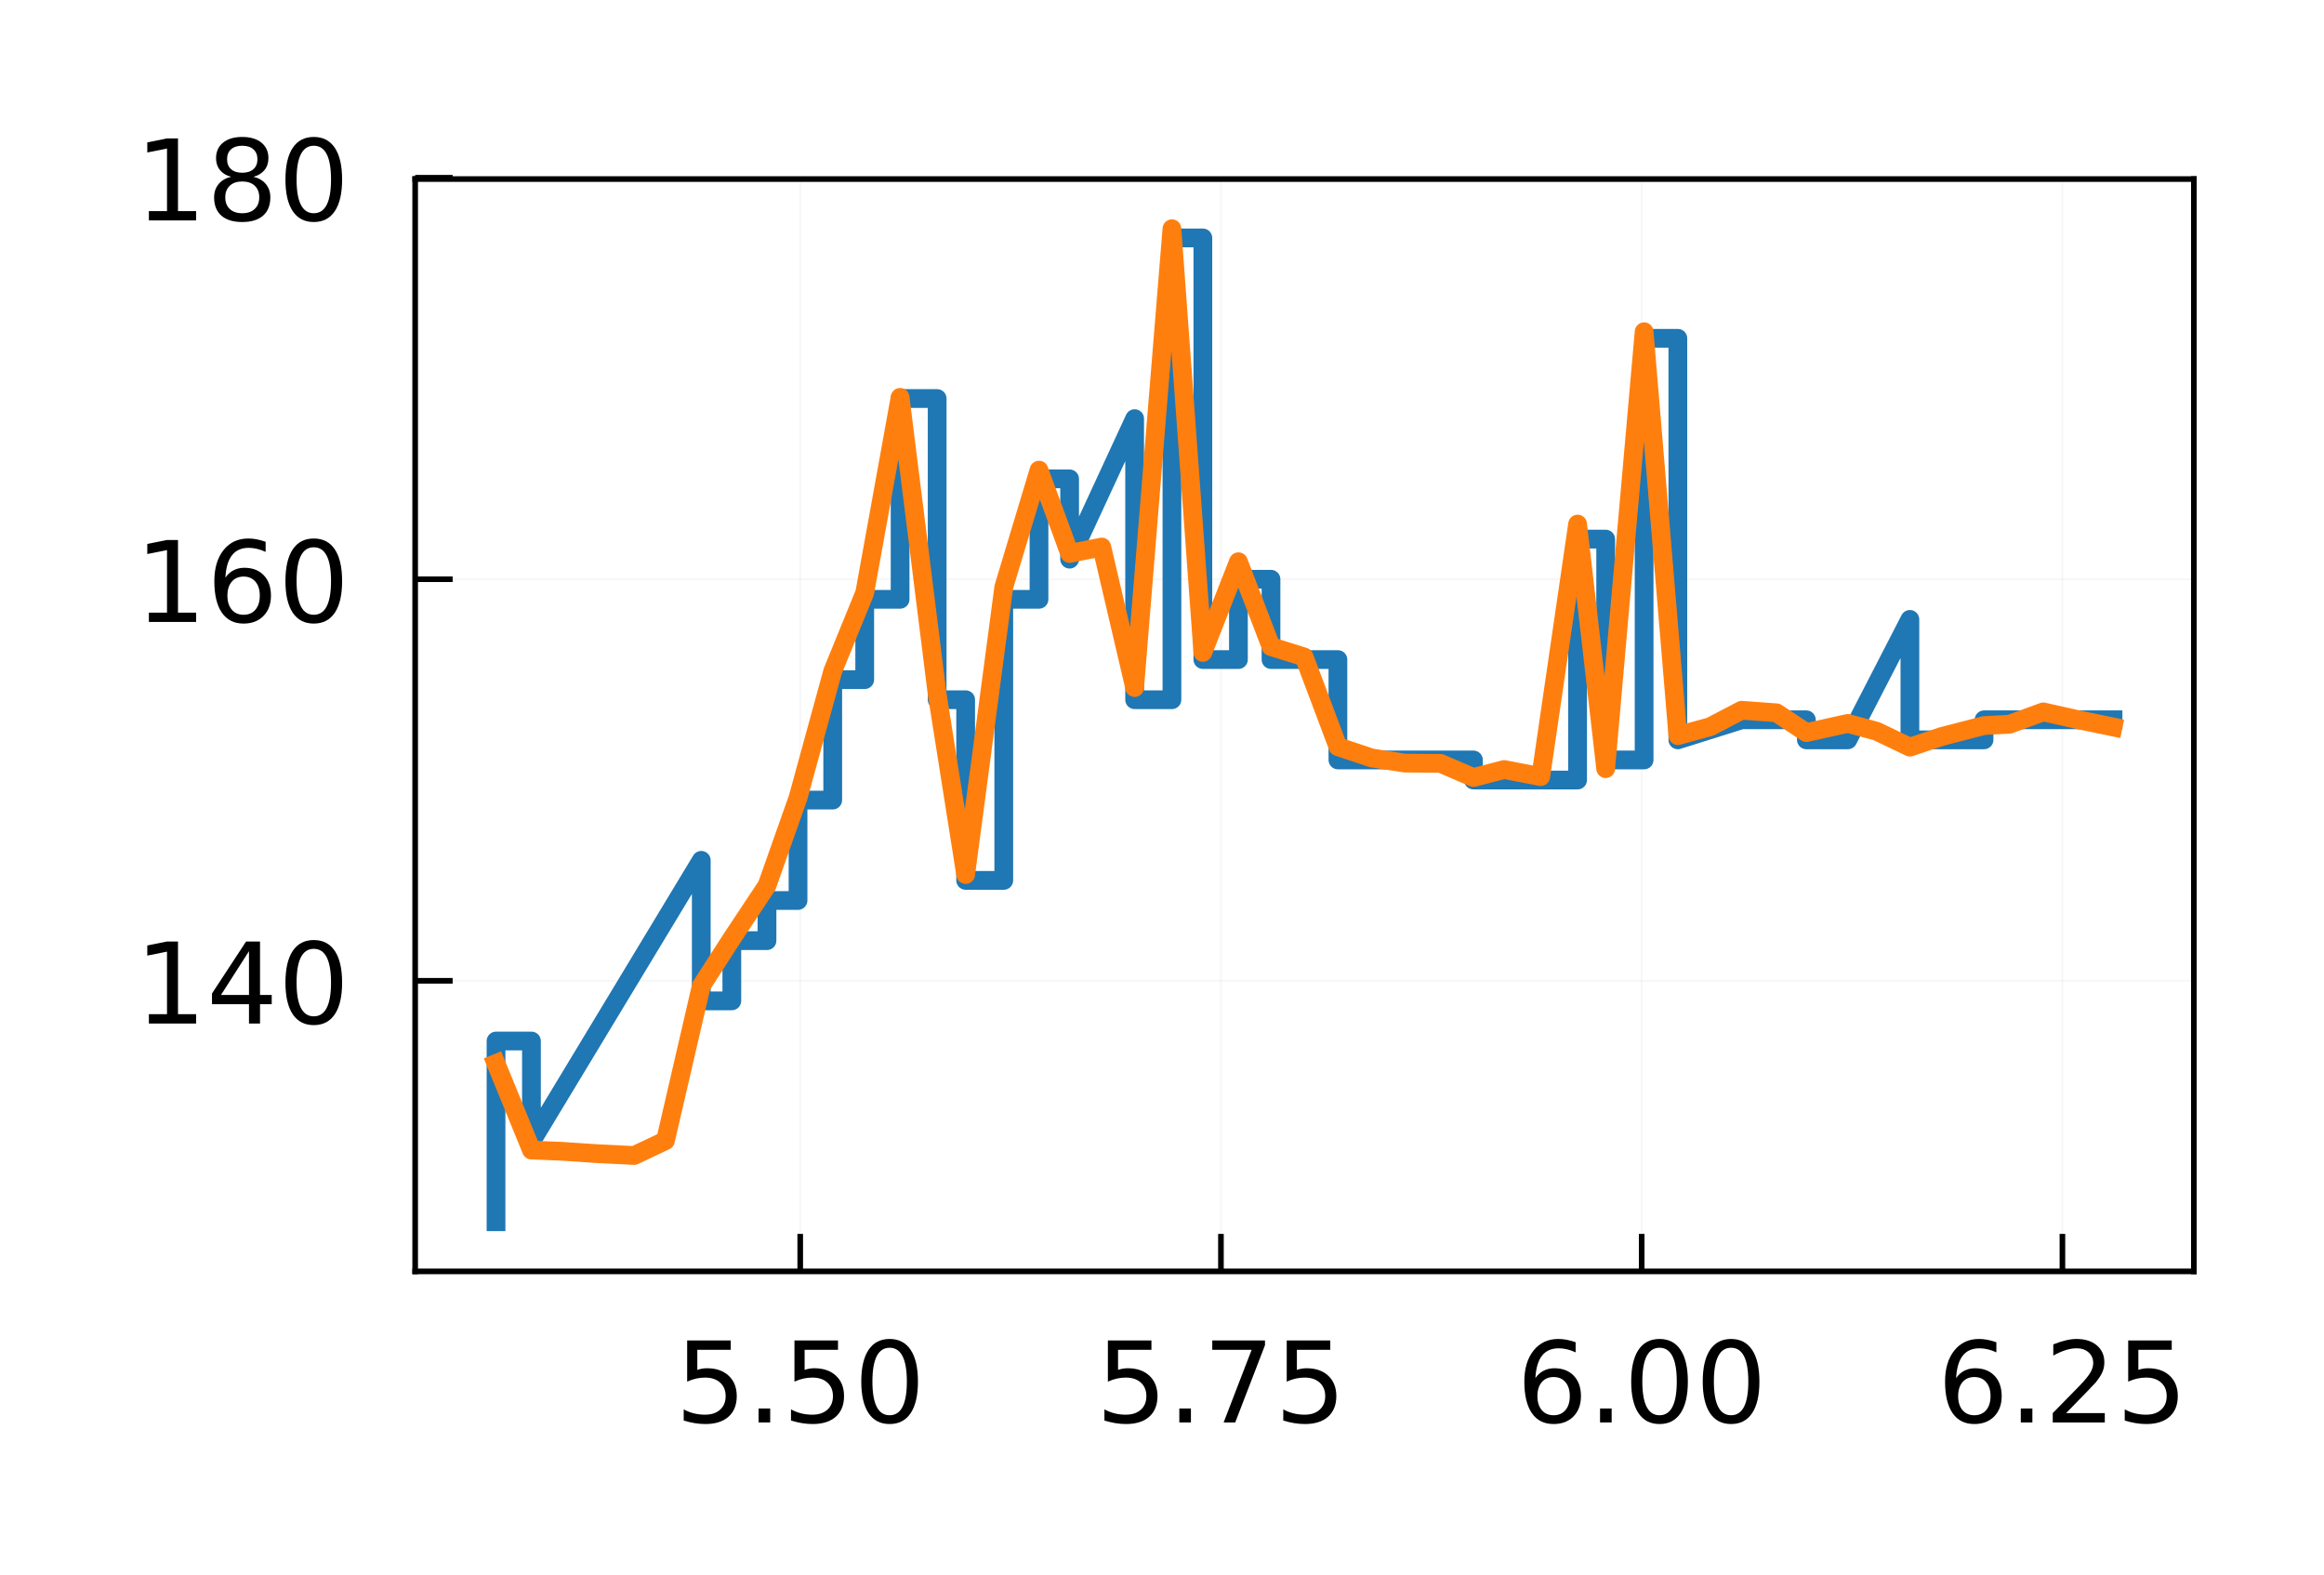
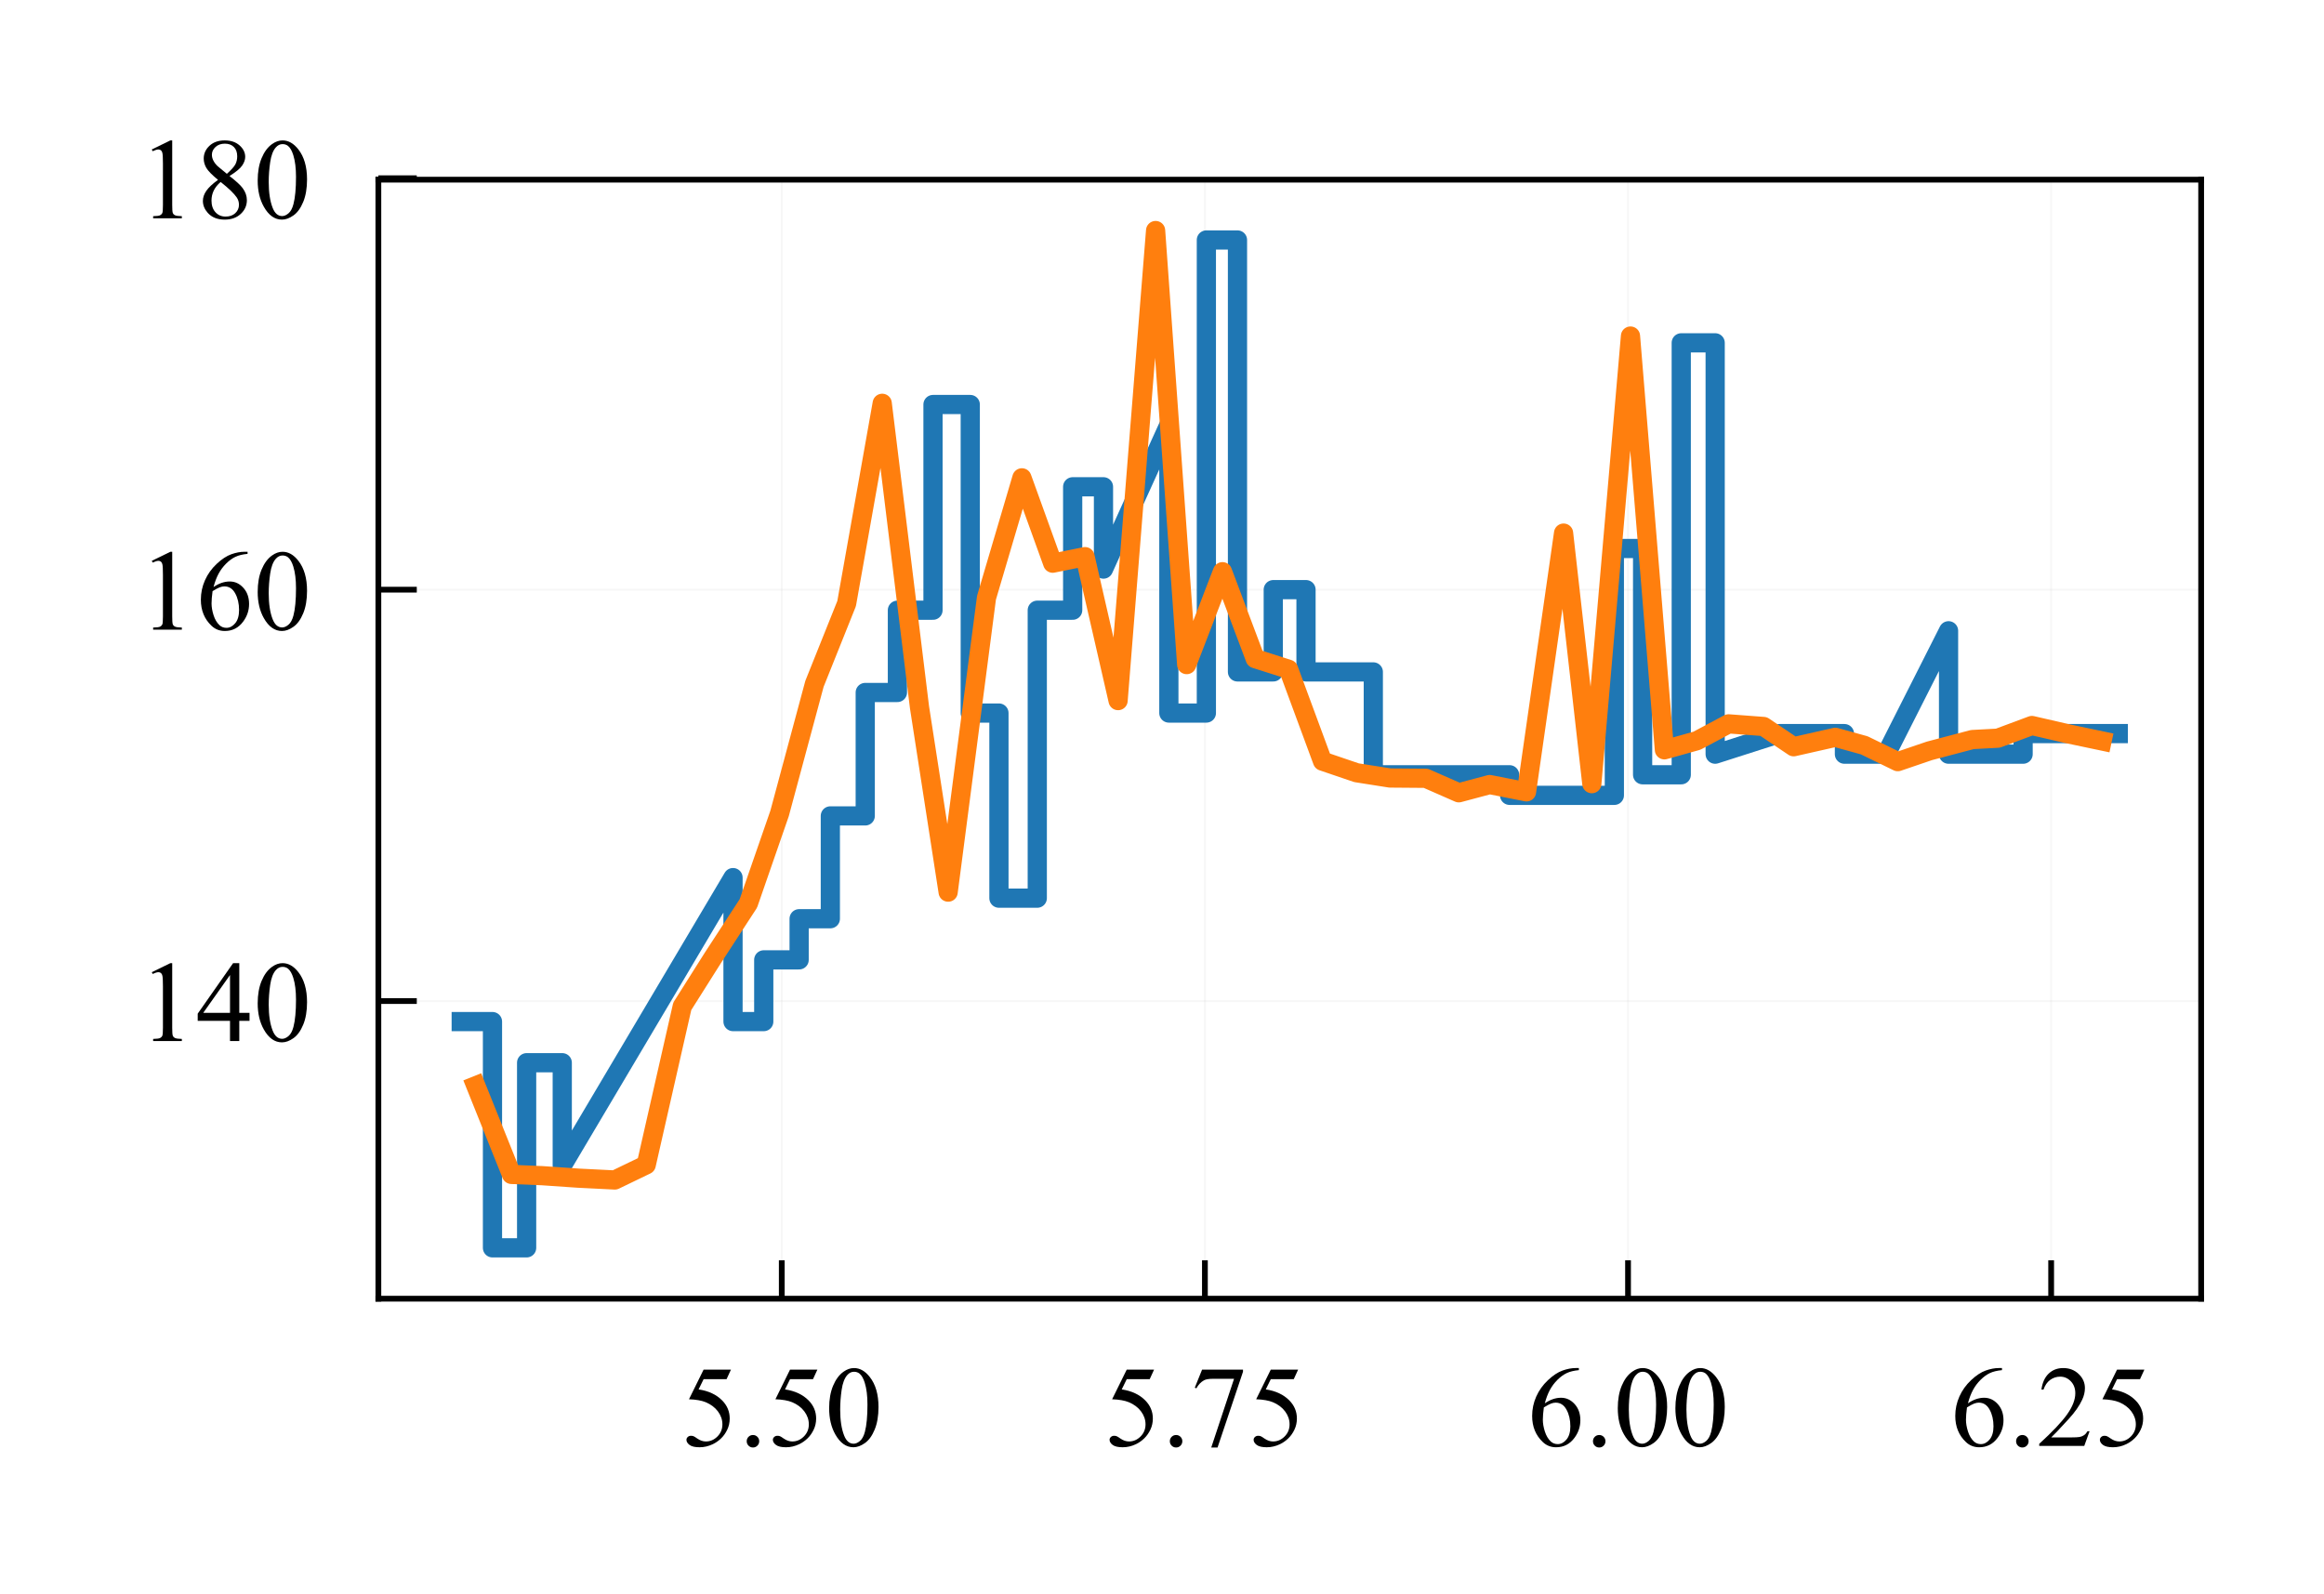
- <svg xmlns="http://www.w3.org/2000/svg" xmlns:xlink="http://www.w3.org/1999/xlink" height="84pt" version="1.1" viewBox="0 0 124 84" width="124pt">
+ <svg xmlns="http://www.w3.org/2000/svg" xmlns:xlink="http://www.w3.org/1999/xlink" height="83pt" version="1.1" viewBox="0 0 121 83" width="121pt">
  <defs>
    <style type="text/css">
*{stroke-linecap:butt;stroke-linejoin:round;}
  </style>
  </defs>
  <g id="figure_1">
    <g id="patch_1">
-       <path d="M -0 84.332  L 124.256 84.332  L 124.256 -0  L -0 -0  z " style="fill:#ffffff;" />
+       <path d="M 0 83.778  L 121.804 83.778  L 121.804 0  L 0 0  z " style="fill:#ffffff;" />
    </g>
    <g id="axes_1">
      <g id="patch_2">
-         <path d="M 22.152 67.825  L 117.056 67.825  L 117.056 9.552  L 22.152 9.552  z " style="fill:#ffffff;" />
+         <path d="M 19.7 67.628  L 114.604 67.628  L 114.604 9.356  L 19.7 9.356  z " style="fill:#ffffff;" />
      </g>
      <g id="matplotlib.axis_1">
        <g id="xtick_1">
          <g id="line2d_1">
-             <path clip-path="url(#p2c8fb5d956)" d="M 42.697 67.825  L 42.697 9.552  " style="fill:none;opacity:0.1;stroke:#b0b0b0;stroke-linecap:square;stroke-width:0.1;" />
+             <path clip-path="url(#pdbc29bee99)" d="M 40.703 67.628  L 40.703 9.356  " style="fill:none;opacity:0.1;stroke:#b0b0b0;stroke-linecap:square;stroke-width:0.1;" />
          </g>
          <g id="line2d_2">
            <defs>
-               <path d="M 0 0  L 0 -2  " id="m4c77120dd8" style="stroke:#000000;stroke-width:0.3;" />
+               <path d="M 0 0  L 0 -2  " id="mb3697ffd37" style="stroke:#000000;stroke-width:0.3;" />
            </defs>
            <g>
-               <use style="stroke:#000000;stroke-width:0.3;" x="42.697" xlink:href="#m4c77120dd8" y="67.825" />
+               <use style="stroke:#000000;stroke-width:0.3;" x="40.703" xlink:href="#mb3697ffd37" y="67.628" />
            </g>
          </g>
          <g id="text_1">
            <defs>
-               <path d="M 10.797 72.906  L 49.516 72.906  L 49.516 64.594  L 19.828 64.594  L 19.828 46.734  Q 21.969 47.469 24.109 47.828  Q 26.266 48.188 28.422 48.188  Q 40.625 48.188 47.75 41.5  Q 54.891 34.812 54.891 23.391  Q 54.891 11.625 47.562 5.094  Q 40.234 -1.422 26.906 -1.422  Q 22.312 -1.422 17.547 -0.641  Q 12.797 0.141 7.719 1.703  L 7.719 11.625  Q 12.109 9.234 16.797 8.062  Q 21.484 6.891 26.703 6.891  Q 35.156 6.891 40.078 11.328  Q 45.016 15.766 45.016 23.391  Q 45.016 31 40.078 35.438  Q 35.156 39.891 26.703 39.891  Q 22.75 39.891 18.812 39.016  Q 14.891 38.141 10.797 36.281  z " id="DejaVuSans-35" />
-               <path d="M 10.688 12.406  L 21 12.406  L 21 0  L 10.688 0  z " id="DejaVuSans-2e" />
-               <path d="M 31.781 66.406  Q 24.172 66.406 20.328 58.906  Q 16.5 51.422 16.5 36.375  Q 16.5 21.391 20.328 13.891  Q 24.172 6.391 31.781 6.391  Q 39.453 6.391 43.281 13.891  Q 47.125 21.391 47.125 36.375  Q 47.125 51.422 43.281 58.906  Q 39.453 66.406 31.781 66.406  z M 31.781 74.219  Q 44.047 74.219 50.516 64.516  Q 56.984 54.828 56.984 36.375  Q 56.984 17.969 50.516 8.266  Q 44.047 -1.422 31.781 -1.422  Q 19.531 -1.422 13.062 8.266  Q 6.594 17.969 6.594 36.375  Q 6.594 54.828 13.062 64.516  Q 19.531 74.219 31.781 74.219  z " id="DejaVuSans-30" />
+               <path d="M 43.406 66.219  L 39.594 57.906  L 19.672 57.906  L 15.328 49.031  Q 28.266 47.125 35.844 39.406  Q 42.328 32.766 42.328 23.781  Q 42.328 18.562 40.203 14.109  Q 38.094 9.672 34.859 6.547  Q 31.641 3.422 27.688 1.516  Q 22.078 -1.172 16.156 -1.172  Q 10.203 -1.172 7.484 0.844  Q 4.781 2.875 4.781 5.328  Q 4.781 6.688 5.906 7.734  Q 7.031 8.797 8.734 8.797  Q 10.016 8.797 10.969 8.406  Q 11.922 8.016 14.203 6.391  Q 17.875 3.859 21.625 3.859  Q 27.344 3.859 31.656 8.172  Q 35.984 12.5 35.984 18.703  Q 35.984 24.703 32.125 29.906  Q 28.266 35.109 21.484 37.938  Q 16.156 40.141 6.984 40.484  L 19.672 66.219  z " id="TimesNewRomanPSMT-35" />
+               <path d="M 12.5 9.469  Q 14.797 9.469 16.359 7.875  Q 17.922 6.297 17.922 4.047  Q 17.922 1.812 16.328 0.219  Q 14.75 -1.375 12.5 -1.375  Q 10.25 -1.375 8.656 0.219  Q 7.078 1.812 7.078 4.047  Q 7.078 6.344 8.656 7.906  Q 10.25 9.469 12.5 9.469  z " id="TimesNewRomanPSMT-2e" />
+               <path d="M 3.609 32.719  Q 3.609 44.047 7.031 52.219  Q 10.453 60.406 16.109 64.406  Q 20.516 67.578 25.203 67.578  Q 32.812 67.578 38.875 59.812  Q 46.438 50.203 46.438 33.734  Q 46.438 22.219 43.109 14.156  Q 39.797 6.109 34.641 2.469  Q 29.5 -1.172 24.703 -1.172  Q 15.234 -1.172 8.938 10.016  Q 3.609 19.438 3.609 32.719  z M 13.188 31.5  Q 13.188 17.828 16.547 9.188  Q 19.344 1.906 24.859 1.906  Q 27.484 1.906 30.312 4.266  Q 33.156 6.641 34.625 12.203  Q 36.859 20.609 36.859 35.891  Q 36.859 47.219 34.516 54.781  Q 32.766 60.406 29.984 62.75  Q 27.984 64.359 25.141 64.359  Q 21.828 64.359 19.234 61.375  Q 15.719 57.328 14.453 48.625  Q 13.188 39.938 13.188 31.5  z " id="TimesNewRomanPSMT-30" />
            </defs>
-             <g transform="translate(36.01698 75.88372)scale(0.06 -0.06)">
-               <use xlink:href="#DejaVuSans-35" />
-               <use x="63.623" xlink:href="#DejaVuSans-2e" />
-               <use x="95.41" xlink:href="#DejaVuSans-35" />
-               <use x="159.033" xlink:href="#DejaVuSans-30" />
+             <g transform="translate(35.45316 75.29451)scale(0.06 -0.06)">
+               <use xlink:href="#TimesNewRomanPSMT-35" />
+               <use x="50" xlink:href="#TimesNewRomanPSMT-2e" />
+               <use x="75" xlink:href="#TimesNewRomanPSMT-35" />
+               <use x="125" xlink:href="#TimesNewRomanPSMT-30" />
            </g>
          </g>
        </g>
        <g id="xtick_2">
          <g id="line2d_3">
-             <path clip-path="url(#p2c8fb5d956)" d="M 65.145 67.825  L 65.145 9.552  " style="fill:none;opacity:0.1;stroke:#b0b0b0;stroke-linecap:square;stroke-width:0.1;" />
+             <path clip-path="url(#pdbc29bee99)" d="M 62.734 67.628  L 62.734 9.356  " style="fill:none;opacity:0.1;stroke:#b0b0b0;stroke-linecap:square;stroke-width:0.1;" />
          </g>
          <g id="line2d_4">
            <g>
-               <use style="stroke:#000000;stroke-width:0.3;" x="65.145" xlink:href="#m4c77120dd8" y="67.825" />
+               <use style="stroke:#000000;stroke-width:0.3;" x="62.734" xlink:href="#mb3697ffd37" y="67.628" />
            </g>
          </g>
          <g id="text_2">
            <defs>
-               <path d="M 8.203 72.906  L 55.078 72.906  L 55.078 68.703  L 28.609 0  L 18.312 0  L 43.219 64.594  L 8.203 64.594  z " id="DejaVuSans-37" />
+               <path d="M 10.062 66.219  L 45.562 66.219  L 45.562 64.359  L 23.484 -1.375  L 18.016 -1.375  L 37.797 58.25  L 19.578 58.25  Q 14.062 58.25 11.719 56.938  Q 7.625 54.688 5.125 50  L 3.719 50.531  z " id="TimesNewRomanPSMT-37" />
            </defs>
-             <g transform="translate(58.46559 75.88372)scale(0.06 -0.06)">
-               <use xlink:href="#DejaVuSans-35" />
-               <use x="63.623" xlink:href="#DejaVuSans-2e" />
-               <use x="95.41" xlink:href="#DejaVuSans-37" />
-               <use x="159.033" xlink:href="#DejaVuSans-35" />
+             <g transform="translate(57.48355 75.29451)scale(0.06 -0.06)">
+               <use xlink:href="#TimesNewRomanPSMT-35" />
+               <use x="50" xlink:href="#TimesNewRomanPSMT-2e" />
+               <use x="75" xlink:href="#TimesNewRomanPSMT-37" />
+               <use x="125" xlink:href="#TimesNewRomanPSMT-35" />
            </g>
          </g>
        </g>
        <g id="xtick_3">
          <g id="line2d_5">
-             <path clip-path="url(#p2c8fb5d956)" d="M 87.594 67.825  L 87.594 9.552  " style="fill:none;opacity:0.1;stroke:#b0b0b0;stroke-linecap:square;stroke-width:0.1;" />
+             <path clip-path="url(#pdbc29bee99)" d="M 84.764 67.628  L 84.764 9.356  " style="fill:none;opacity:0.1;stroke:#b0b0b0;stroke-linecap:square;stroke-width:0.1;" />
          </g>
          <g id="line2d_6">
            <g>
-               <use style="stroke:#000000;stroke-width:0.3;" x="87.594" xlink:href="#m4c77120dd8" y="67.825" />
+               <use style="stroke:#000000;stroke-width:0.3;" x="84.764" xlink:href="#mb3697ffd37" y="67.628" />
            </g>
          </g>
          <g id="text_3">
            <defs>
-               <path d="M 33.016 40.375  Q 26.375 40.375 22.484 35.828  Q 18.609 31.297 18.609 23.391  Q 18.609 15.531 22.484 10.953  Q 26.375 6.391 33.016 6.391  Q 39.656 6.391 43.531 10.953  Q 47.406 15.531 47.406 23.391  Q 47.406 31.297 43.531 35.828  Q 39.656 40.375 33.016 40.375  z M 52.594 71.297  L 52.594 62.312  Q 48.875 64.062 45.094 64.984  Q 41.312 65.922 37.594 65.922  Q 27.828 65.922 22.672 59.328  Q 17.531 52.734 16.797 39.406  Q 19.672 43.656 24.016 45.922  Q 28.375 48.188 33.594 48.188  Q 44.578 48.188 50.953 41.516  Q 57.328 34.859 57.328 23.391  Q 57.328 12.156 50.688 5.359  Q 44.047 -1.422 33.016 -1.422  Q 20.359 -1.422 13.672 8.266  Q 6.984 17.969 6.984 36.375  Q 6.984 53.656 15.188 63.938  Q 23.391 74.219 37.203 74.219  Q 40.922 74.219 44.703 73.484  Q 48.484 72.75 52.594 71.297  z " id="DejaVuSans-36" />
+               <path d="M 44.828 67.578  L 44.828 65.766  Q 38.375 65.141 34.297 63.203  Q 30.219 61.281 26.234 57.328  Q 22.266 53.375 19.656 48.516  Q 17.047 43.656 15.281 36.969  Q 22.312 41.797 29.391 41.797  Q 36.188 41.797 41.156 36.328  Q 46.141 30.859 46.141 22.266  Q 46.141 13.969 41.109 7.125  Q 35.062 -1.172 25.094 -1.172  Q 18.312 -1.172 13.578 3.328  Q 4.297 12.062 4.297 25.984  Q 4.297 34.859 7.859 42.859  Q 11.422 50.875 18.031 57.078  Q 24.656 63.281 30.703 65.422  Q 36.766 67.578 42 67.578  z M 14.453 33.406  Q 13.578 26.812 13.578 22.75  Q 13.578 18.062 15.312 12.562  Q 17.047 7.078 20.453 3.859  Q 22.953 1.562 26.516 1.562  Q 30.766 1.562 34.109 5.562  Q 37.453 9.578 37.453 17  Q 37.453 25.344 34.125 31.438  Q 30.812 37.547 24.703 37.547  Q 22.859 37.547 20.734 36.766  Q 18.609 35.984 14.453 33.406  z " id="TimesNewRomanPSMT-36" />
            </defs>
-             <g transform="translate(80.9142 75.88372)scale(0.06 -0.06)">
-               <use xlink:href="#DejaVuSans-36" />
-               <use x="63.623" xlink:href="#DejaVuSans-2e" />
-               <use x="95.41" xlink:href="#DejaVuSans-30" />
-               <use x="159.033" xlink:href="#DejaVuSans-30" />
+             <g transform="translate(79.51395 75.29451)scale(0.06 -0.06)">
+               <use xlink:href="#TimesNewRomanPSMT-36" />
+               <use x="50" xlink:href="#TimesNewRomanPSMT-2e" />
+               <use x="75" xlink:href="#TimesNewRomanPSMT-30" />
+               <use x="125" xlink:href="#TimesNewRomanPSMT-30" />
            </g>
          </g>
        </g>
        <g id="xtick_4">
          <g id="line2d_7">
-             <path clip-path="url(#p2c8fb5d956)" d="M 110.043 67.825  L 110.043 9.552  " style="fill:none;opacity:0.1;stroke:#b0b0b0;stroke-linecap:square;stroke-width:0.1;" />
+             <path clip-path="url(#pdbc29bee99)" d="M 106.794 67.628  L 106.794 9.356  " style="fill:none;opacity:0.1;stroke:#b0b0b0;stroke-linecap:square;stroke-width:0.1;" />
          </g>
          <g id="line2d_8">
            <g>
-               <use style="stroke:#000000;stroke-width:0.3;" x="110.043" xlink:href="#m4c77120dd8" y="67.825" />
+               <use style="stroke:#000000;stroke-width:0.3;" x="106.794" xlink:href="#mb3697ffd37" y="67.628" />
            </g>
          </g>
          <g id="text_4">
            <defs>
-               <path d="M 19.188 8.297  L 53.609 8.297  L 53.609 0  L 7.328 0  L 7.328 8.297  Q 12.938 14.109 22.625 23.891  Q 32.328 33.688 34.812 36.531  Q 39.547 41.844 41.422 45.531  Q 43.312 49.219 43.312 52.781  Q 43.312 58.594 39.234 62.25  Q 35.156 65.922 28.609 65.922  Q 23.969 65.922 18.812 64.312  Q 13.672 62.703 7.812 59.422  L 7.812 69.391  Q 13.766 71.781 18.938 73  Q 24.125 74.219 28.422 74.219  Q 39.75 74.219 46.484 68.547  Q 53.219 62.891 53.219 53.422  Q 53.219 48.922 51.531 44.891  Q 49.859 40.875 45.406 35.406  Q 44.188 33.984 37.641 27.219  Q 31.109 20.453 19.188 8.297  z " id="DejaVuSans-32" />
+               <path d="M 45.844 12.75  L 41.219 0  L 2.156 0  L 2.156 1.812  Q 19.391 17.531 26.422 27.484  Q 33.453 37.453 33.453 45.703  Q 33.453 52 29.594 56.047  Q 25.734 60.109 20.359 60.109  Q 15.484 60.109 11.594 57.25  Q 7.719 54.391 5.859 48.875  L 4.047 48.875  Q 5.281 57.906 10.328 62.734  Q 15.375 67.578 22.953 67.578  Q 31 67.578 36.391 62.406  Q 41.797 57.234 41.797 50.203  Q 41.797 45.172 39.453 40.141  Q 35.844 32.234 27.734 23.391  Q 15.578 10.109 12.547 7.375  L 29.828 7.375  Q 35.109 7.375 37.234 7.766  Q 39.359 8.156 41.062 9.344  Q 42.781 10.547 44.047 12.75  z " id="TimesNewRomanPSMT-32" />
            </defs>
-             <g transform="translate(103.3628 75.88372)scale(0.06 -0.06)">
-               <use xlink:href="#DejaVuSans-36" />
-               <use x="63.623" xlink:href="#DejaVuSans-2e" />
-               <use x="95.41" xlink:href="#DejaVuSans-32" />
-               <use x="159.033" xlink:href="#DejaVuSans-35" />
+             <g transform="translate(101.5443 75.29451)scale(0.06 -0.06)">
+               <use xlink:href="#TimesNewRomanPSMT-36" />
+               <use x="50" xlink:href="#TimesNewRomanPSMT-2e" />
+               <use x="75" xlink:href="#TimesNewRomanPSMT-32" />
+               <use x="125" xlink:href="#TimesNewRomanPSMT-35" />
            </g>
          </g>
        </g>
      </g>
      <g id="matplotlib.axis_2">
        <g id="ytick_1">
          <g id="line2d_9">
-             <path clip-path="url(#p2c8fb5d956)" d="M 22.152 52.323  L 117.056 52.323  " style="fill:none;opacity:0.1;stroke:#b0b0b0;stroke-linecap:square;stroke-width:0.1;" />
+             <path clip-path="url(#pdbc29bee99)" d="M 19.7 52.127  L 114.604 52.127  " style="fill:none;opacity:0.1;stroke:#b0b0b0;stroke-linecap:square;stroke-width:0.1;" />
          </g>
          <g id="line2d_10">
            <defs>
-               <path d="M 0 0  L 2 0  " id="m75fb91f05c" style="stroke:#000000;stroke-width:0.3;" />
+               <path d="M 0 0  L 2 0  " id="m989bc57eda" style="stroke:#000000;stroke-width:0.3;" />
            </defs>
            <g>
-               <use style="stroke:#000000;stroke-width:0.3;" x="22.152" xlink:href="#m75fb91f05c" y="52.323" />
+               <use style="stroke:#000000;stroke-width:0.3;" x="19.7" xlink:href="#m989bc57eda" y="52.127" />
            </g>
          </g>
          <g id="text_5">
            <defs>
-               <path d="M 12.406 8.297  L 28.516 8.297  L 28.516 63.922  L 10.984 60.406  L 10.984 69.391  L 28.422 72.906  L 38.281 72.906  L 38.281 8.297  L 54.391 8.297  L 54.391 0  L 12.406 0  z " id="DejaVuSans-31" />
-               <path d="M 37.797 64.312  L 12.891 25.391  L 37.797 25.391  z M 35.203 72.906  L 47.609 72.906  L 47.609 25.391  L 58.016 25.391  L 58.016 17.188  L 47.609 17.188  L 47.609 0  L 37.797 0  L 37.797 17.188  L 4.891 17.188  L 4.891 26.703  z " id="DejaVuSans-34" />
+               <path d="M 11.719 59.719  L 27.828 67.578  L 29.438 67.578  L 29.438 11.672  Q 29.438 6.109 29.906 4.734  Q 30.375 3.375 31.828 2.641  Q 33.297 1.906 37.797 1.812  L 37.797 0  L 12.891 0  L 12.891 1.812  Q 17.578 1.906 18.938 2.609  Q 20.312 3.328 20.844 4.516  Q 21.391 5.719 21.391 11.672  L 21.391 47.406  Q 21.391 54.641 20.906 56.688  Q 20.562 58.25 19.656 58.984  Q 18.75 59.719 17.484 59.719  Q 15.672 59.719 12.453 58.203  z " id="TimesNewRomanPSMT-31" />
+               <path d="M 46.531 24.422  L 46.531 17.484  L 37.641 17.484  L 37.641 0  L 29.594 0  L 29.594 17.484  L 1.562 17.484  L 1.562 23.734  L 32.281 67.578  L 37.641 67.578  L 37.641 24.422  z M 29.594 24.422  L 29.594 57.281  L 6.344 24.422  z " id="TimesNewRomanPSMT-34" />
            </defs>
-             <g transform="translate(7.2 54.60244)scale(0.06 -0.06)">
-               <use xlink:href="#DejaVuSans-31" />
-               <use x="63.623" xlink:href="#DejaVuSans-34" />
-               <use x="127.246" xlink:href="#DejaVuSans-30" />
+             <g transform="translate(7.2 54.20963)scale(0.06 -0.06)">
+               <use xlink:href="#TimesNewRomanPSMT-31" />
+               <use x="50" xlink:href="#TimesNewRomanPSMT-34" />
+               <use x="100" xlink:href="#TimesNewRomanPSMT-30" />
            </g>
          </g>
        </g>
        <g id="ytick_2">
          <g id="line2d_11">
-             <path clip-path="url(#p2c8fb5d956)" d="M 22.152 30.901  L 117.056 30.901  " style="fill:none;opacity:0.1;stroke:#b0b0b0;stroke-linecap:square;stroke-width:0.1;" />
+             <path clip-path="url(#pdbc29bee99)" d="M 19.7 30.705  L 114.604 30.705  " style="fill:none;opacity:0.1;stroke:#b0b0b0;stroke-linecap:square;stroke-width:0.1;" />
          </g>
          <g id="line2d_12">
            <g>
-               <use style="stroke:#000000;stroke-width:0.3;" x="22.152" xlink:href="#m75fb91f05c" y="30.901" />
+               <use style="stroke:#000000;stroke-width:0.3;" x="19.7" xlink:href="#m989bc57eda" y="30.705" />
            </g>
          </g>
          <g id="text_6">
-             <g transform="translate(7.2 33.18075)scale(0.06 -0.06)">
-               <use xlink:href="#DejaVuSans-31" />
-               <use x="63.623" xlink:href="#DejaVuSans-36" />
-               <use x="127.246" xlink:href="#DejaVuSans-30" />
+             <g transform="translate(7.2 32.78794)scale(0.06 -0.06)">
+               <use xlink:href="#TimesNewRomanPSMT-31" />
+               <use x="50" xlink:href="#TimesNewRomanPSMT-36" />
+               <use x="100" xlink:href="#TimesNewRomanPSMT-30" />
            </g>
          </g>
        </g>
        <g id="ytick_3">
          <g id="line2d_13">
-             <path clip-path="url(#p2c8fb5d956)" d="M 22.152 9.48  L 117.056 9.48  " style="fill:none;opacity:0.1;stroke:#b0b0b0;stroke-linecap:square;stroke-width:0.1;" />
+             <path clip-path="url(#pdbc29bee99)" d="M 19.7 9.283  L 114.604 9.283  " style="fill:none;opacity:0.1;stroke:#b0b0b0;stroke-linecap:square;stroke-width:0.1;" />
          </g>
          <g id="line2d_14">
            <g>
-               <use style="stroke:#000000;stroke-width:0.3;" x="22.152" xlink:href="#m75fb91f05c" y="9.48" />
+               <use style="stroke:#000000;stroke-width:0.3;" x="19.7" xlink:href="#m989bc57eda" y="9.283" />
            </g>
          </g>
          <g id="text_7">
            <defs>
-               <path d="M 31.781 34.625  Q 24.75 34.625 20.719 30.859  Q 16.703 27.094 16.703 20.516  Q 16.703 13.922 20.719 10.156  Q 24.75 6.391 31.781 6.391  Q 38.812 6.391 42.859 10.172  Q 46.922 13.969 46.922 20.516  Q 46.922 27.094 42.891 30.859  Q 38.875 34.625 31.781 34.625  z M 21.922 38.812  Q 15.578 40.375 12.031 44.719  Q 8.5 49.078 8.5 55.328  Q 8.5 64.062 14.719 69.141  Q 20.953 74.219 31.781 74.219  Q 42.672 74.219 48.875 69.141  Q 55.078 64.062 55.078 55.328  Q 55.078 49.078 51.531 44.719  Q 48 40.375 41.703 38.812  Q 48.828 37.156 52.797 32.312  Q 56.781 27.484 56.781 20.516  Q 56.781 9.906 50.312 4.234  Q 43.844 -1.422 31.781 -1.422  Q 19.734 -1.422 13.25 4.234  Q 6.781 9.906 6.781 20.516  Q 6.781 27.484 10.781 32.312  Q 14.797 37.156 21.922 38.812  z M 18.312 54.391  Q 18.312 48.734 21.844 45.562  Q 25.391 42.391 31.781 42.391  Q 38.141 42.391 41.719 45.562  Q 45.312 48.734 45.312 54.391  Q 45.312 60.062 41.719 63.234  Q 38.141 66.406 31.781 66.406  Q 25.391 66.406 21.844 63.234  Q 18.312 60.062 18.312 54.391  z " id="DejaVuSans-38" />
+               <path d="M 19.188 33.344  Q 11.328 39.797 9.047 43.703  Q 6.781 47.609 6.781 51.812  Q 6.781 58.25 11.766 62.906  Q 16.75 67.578 25 67.578  Q 33.016 67.578 37.891 63.234  Q 42.781 58.891 42.781 53.328  Q 42.781 49.609 40.141 45.75  Q 37.5 41.891 29.156 36.672  Q 37.75 30.031 40.531 26.219  Q 44.234 21.234 44.234 15.719  Q 44.234 8.734 38.906 3.781  Q 33.594 -1.172 24.953 -1.172  Q 15.531 -1.172 10.25 4.734  Q 6.062 9.469 6.062 15.094  Q 6.062 19.484 9.016 23.797  Q 11.969 28.125 19.188 33.344  z M 26.859 38.578  Q 32.719 43.844 34.281 46.891  Q 35.844 49.953 35.844 53.812  Q 35.844 58.938 32.953 61.844  Q 30.078 64.75 25.094 64.75  Q 20.125 64.75 17 61.859  Q 13.875 58.984 13.875 55.125  Q 13.875 52.594 15.156 50.047  Q 16.453 47.516 18.844 45.219  z M 21.484 31.5  Q 17.438 28.078 15.484 24.047  Q 13.531 20.016 13.531 15.328  Q 13.531 9.031 16.969 5.25  Q 20.406 1.469 25.734 1.469  Q 31 1.469 34.172 4.438  Q 37.359 7.422 37.359 11.672  Q 37.359 15.188 35.5 17.969  Q 32.031 23.141 21.484 31.5  z " id="TimesNewRomanPSMT-38" />
            </defs>
-             <g transform="translate(7.2 11.75906)scale(0.06 -0.06)">
-               <use xlink:href="#DejaVuSans-31" />
-               <use x="63.623" xlink:href="#DejaVuSans-38" />
-               <use x="127.246" xlink:href="#DejaVuSans-30" />
+             <g transform="translate(7.2 11.36625)scale(0.06 -0.06)">
+               <use xlink:href="#TimesNewRomanPSMT-31" />
+               <use x="50" xlink:href="#TimesNewRomanPSMT-38" />
+               <use x="100" xlink:href="#TimesNewRomanPSMT-30" />
            </g>
          </g>
        </g>
      </g>
      <g id="line2d_15">
-         <path clip-path="url(#p2c8fb5d956)" d="M 26.466 65.176  L 26.466 55.536  L 28.356 55.536  L 28.356 60.892  L 37.417 45.896  L 37.417 53.394  L 39.047 53.394  L 39.047 50.181  L 40.924 50.181  L 40.924 48.039  L 42.58 48.039  L 42.58 42.683  L 44.431 42.683  L 44.431 36.257  L 46.138 36.257  L 46.138 31.972  L 48.026 31.972  L 48.026 21.261  L 50.003 21.261  L 50.003 37.328  L 51.524 37.328  L 51.524 46.967  L 53.558 46.967  L 53.558 31.972  L 55.437 31.972  L 55.437 25.546  L 57.071 25.546  L 57.071 29.83  L 60.54 22.333  L 60.54 37.328  L 62.53 37.328  L 62.53 12.693  L 64.18 12.693  L 64.18 35.186  L 66.078 35.186  L 66.078 30.901  L 67.816 30.901  L 67.816 35.186  L 69.584 35.186  L 69.584 35.186  L 71.386 35.186  L 71.386 40.541  L 73.188 40.541  L 73.188 40.541  L 74.966 40.541  L 74.966 40.541  L 76.864 40.541  L 76.864 40.541  L 78.616 40.541  L 78.616 41.612  L 80.253 41.612  L 80.253 41.612  L 82.208 41.612  L 82.208 41.612  L 84.175 41.612  L 84.175 28.759  L 85.673 28.759  L 85.673 40.541  L 87.724 40.541  L 87.724 18.048  L 89.524 18.048  L 89.524 39.47  L 92.929 38.399  L 92.929 38.399  L 94.787 38.399  L 94.787 38.399  L 96.381 38.399  L 96.381 39.47  L 98.593 39.47  L 98.593 39.47  L 101.905 33.043  L 101.905 39.47  L 103.584 39.47  L 103.584 39.47  L 105.861 39.47  L 105.861 38.399  L 107.216 38.399  L 107.216 38.399  L 109.022 38.399  L 109.022 38.399  L 110.911 38.399  L 110.911 38.399  L 112.743 38.399  L 112.743 38.399  " style="fill:none;stroke:#1f77b4;stroke-linecap:square;" />
+         <path clip-path="url(#pdbc29bee99)" d="M 24.014 53.198  L 24.014 53.198  L 25.641 53.198  L 25.641 64.98  L 27.419 64.98  L 27.419 55.34  L 29.274 55.34  L 29.274 60.695  L 38.165 45.7  L 38.165 53.198  L 39.765 53.198  L 39.765 49.984  L 41.607 49.984  L 41.607 47.842  L 43.232 47.842  L 43.232 42.487  L 45.049 42.487  L 45.049 36.06  L 46.724 36.06  L 46.724 31.776  L 48.577 31.776  L 48.577 21.065  L 50.517 21.065  L 50.517 37.131  L 52.01 37.131  L 52.01 46.771  L 54.006 46.771  L 54.006 31.776  L 55.849 31.776  L 55.849 25.349  L 57.453 25.349  L 57.453 29.634  L 60.857 22.136  L 60.857 37.131  L 62.81 37.131  L 62.81 12.496  L 64.43 12.496  L 64.43 34.989  L 66.293 34.989  L 66.293 30.705  L 67.998 30.705  L 67.998 34.989  L 69.733 34.989  L 69.733 34.989  L 71.502 34.989  L 71.502 40.345  L 73.27 40.345  L 73.27 40.345  L 75.015 40.345  L 75.015 40.345  L 76.878 40.345  L 76.878 40.345  L 78.597 40.345  L 78.597 41.416  L 80.204 41.416  L 80.204 41.416  L 82.122 41.416  L 82.122 41.416  L 84.052 41.416  L 84.052 28.563  L 85.523 28.563  L 85.523 40.345  L 87.535 40.345  L 87.535 17.852  L 89.301 17.852  L 89.301 39.273  L 92.644 38.202  L 92.644 38.202  L 94.467 38.202  L 94.467 38.202  L 96.031 38.202  L 96.031 39.273  L 98.202 39.273  L 98.202 39.273  L 101.452 32.847  L 101.452 39.273  L 103.1 39.273  L 103.1 39.273  L 105.334 39.273  L 105.334 38.202  L 106.664 38.202  L 106.664 38.202  L 108.436 38.202  L 108.436 38.202  L 110.29 38.202  L 110.29 38.202  " style="fill:none;stroke:#1f77b4;stroke-linecap:square;" />
      </g>
      <g id="line2d_16">
-         <path clip-path="url(#p2c8fb5d956)" d="M 26.466 56.736  L 28.356 61.353  L 29.981 61.419  L 31.907 61.548  L 33.838 61.642  L 35.506 60.852  L 37.417 52.6  L 39.047 50.068  L 40.924 47.242  L 42.58 42.556  L 44.431 35.806  L 46.138 31.626  L 48.026 21.198  L 50.003 37.026  L 51.524 46.654  L 53.558 31.321  L 55.437 25.08  L 57.071 29.524  L 58.786 29.183  L 60.54 36.68  L 62.53 12.201  L 64.18 34.804  L 66.078 29.967  L 67.816 34.494  L 69.584 35.046  L 71.386 39.833  L 73.188 40.435  L 74.966 40.71  L 76.864 40.725  L 78.616 41.48  L 80.253 41.052  L 82.208 41.43  L 84.175 27.958  L 85.673 41.005  L 87.724 17.697  L 89.524 39.243  L 91.246 38.769  L 92.929 37.89  L 94.787 38.027  L 96.381 39.082  L 98.593 38.592  L 100.127 39.008  L 101.905 39.859  L 103.584 39.296  L 105.861 38.707  L 107.216 38.637  L 109.022 37.977  L 110.911 38.403  L 112.743 38.781  " style="fill:none;stroke:#ff7f0e;stroke-linecap:square;" />
+         <path clip-path="url(#pdbc29bee99)" d="M 24.775 56.539  L 26.63 61.157  L 28.224 61.222  L 30.114 61.352  L 32.009 61.446  L 33.646 60.656  L 35.522 52.404  L 37.121 49.872  L 38.964 47.045  L 40.589 42.359  L 42.406 35.609  L 44.08 31.43  L 45.933 21.002  L 47.874 36.829  L 49.366 46.457  L 51.362 31.125  L 53.206 24.883  L 54.81 29.327  L 56.493 28.987  L 58.214 36.483  L 60.167 12.005  L 61.786 34.608  L 63.649 29.771  L 65.354 34.297  L 67.089 34.85  L 68.858 39.637  L 70.627 40.239  L 72.371 40.514  L 74.234 40.529  L 75.954 41.284  L 77.56 40.855  L 79.478 41.234  L 81.408 27.761  L 82.879 40.808  L 84.892 17.5  L 86.658 39.046  L 88.348 38.573  L 90 37.694  L 91.823 37.831  L 93.388 38.886  L 95.558 38.395  L 97.063 38.812  L 98.809 39.662  L 100.457 39.1  L 102.691 38.511  L 104.02 38.44  L 105.792 37.78  L 107.646 38.207  L 109.444 38.585  " style="fill:none;stroke:#ff7f0e;stroke-linecap:square;" />
      </g>
      <g id="patch_3">
-         <path d="M 22.152 67.825  L 22.152 9.552  " style="fill:none;stroke:#000000;stroke-linecap:square;stroke-linejoin:miter;stroke-width:0.3;" />
+         <path d="M 19.7 67.628  L 19.7 9.356  " style="fill:none;stroke:#000000;stroke-linecap:square;stroke-linejoin:miter;stroke-width:0.3;" />
      </g>
      <g id="patch_4">
-         <path d="M 117.056 67.825  L 117.056 9.552  " style="fill:none;stroke:#000000;stroke-linecap:square;stroke-linejoin:miter;stroke-width:0.3;" />
+         <path d="M 114.604 67.628  L 114.604 9.356  " style="fill:none;stroke:#000000;stroke-linecap:square;stroke-linejoin:miter;stroke-width:0.3;" />
      </g>
      <g id="patch_5">
-         <path d="M 22.152 67.825  L 117.056 67.825  " style="fill:none;stroke:#000000;stroke-linecap:square;stroke-linejoin:miter;stroke-width:0.3;" />
+         <path d="M 19.7 67.628  L 114.604 67.628  " style="fill:none;stroke:#000000;stroke-linecap:square;stroke-linejoin:miter;stroke-width:0.3;" />
      </g>
      <g id="patch_6">
-         <path d="M 22.152 9.552  L 117.056 9.552  " style="fill:none;stroke:#000000;stroke-linecap:square;stroke-linejoin:miter;stroke-width:0.3;" />
+         <path d="M 19.7 9.356  L 114.604 9.356  " style="fill:none;stroke:#000000;stroke-linecap:square;stroke-linejoin:miter;stroke-width:0.3;" />
      </g>
    </g>
  </g>
  <defs>
-     <clipPath id="p2c8fb5d956">
-       <rect height="58.272" width="94.904" x="22.152" y="9.552" />
+     <clipPath id="pdbc29bee99">
+       <rect height="58.272" width="94.904" x="19.7" y="9.356" />
    </clipPath>
  </defs>
</svg>
